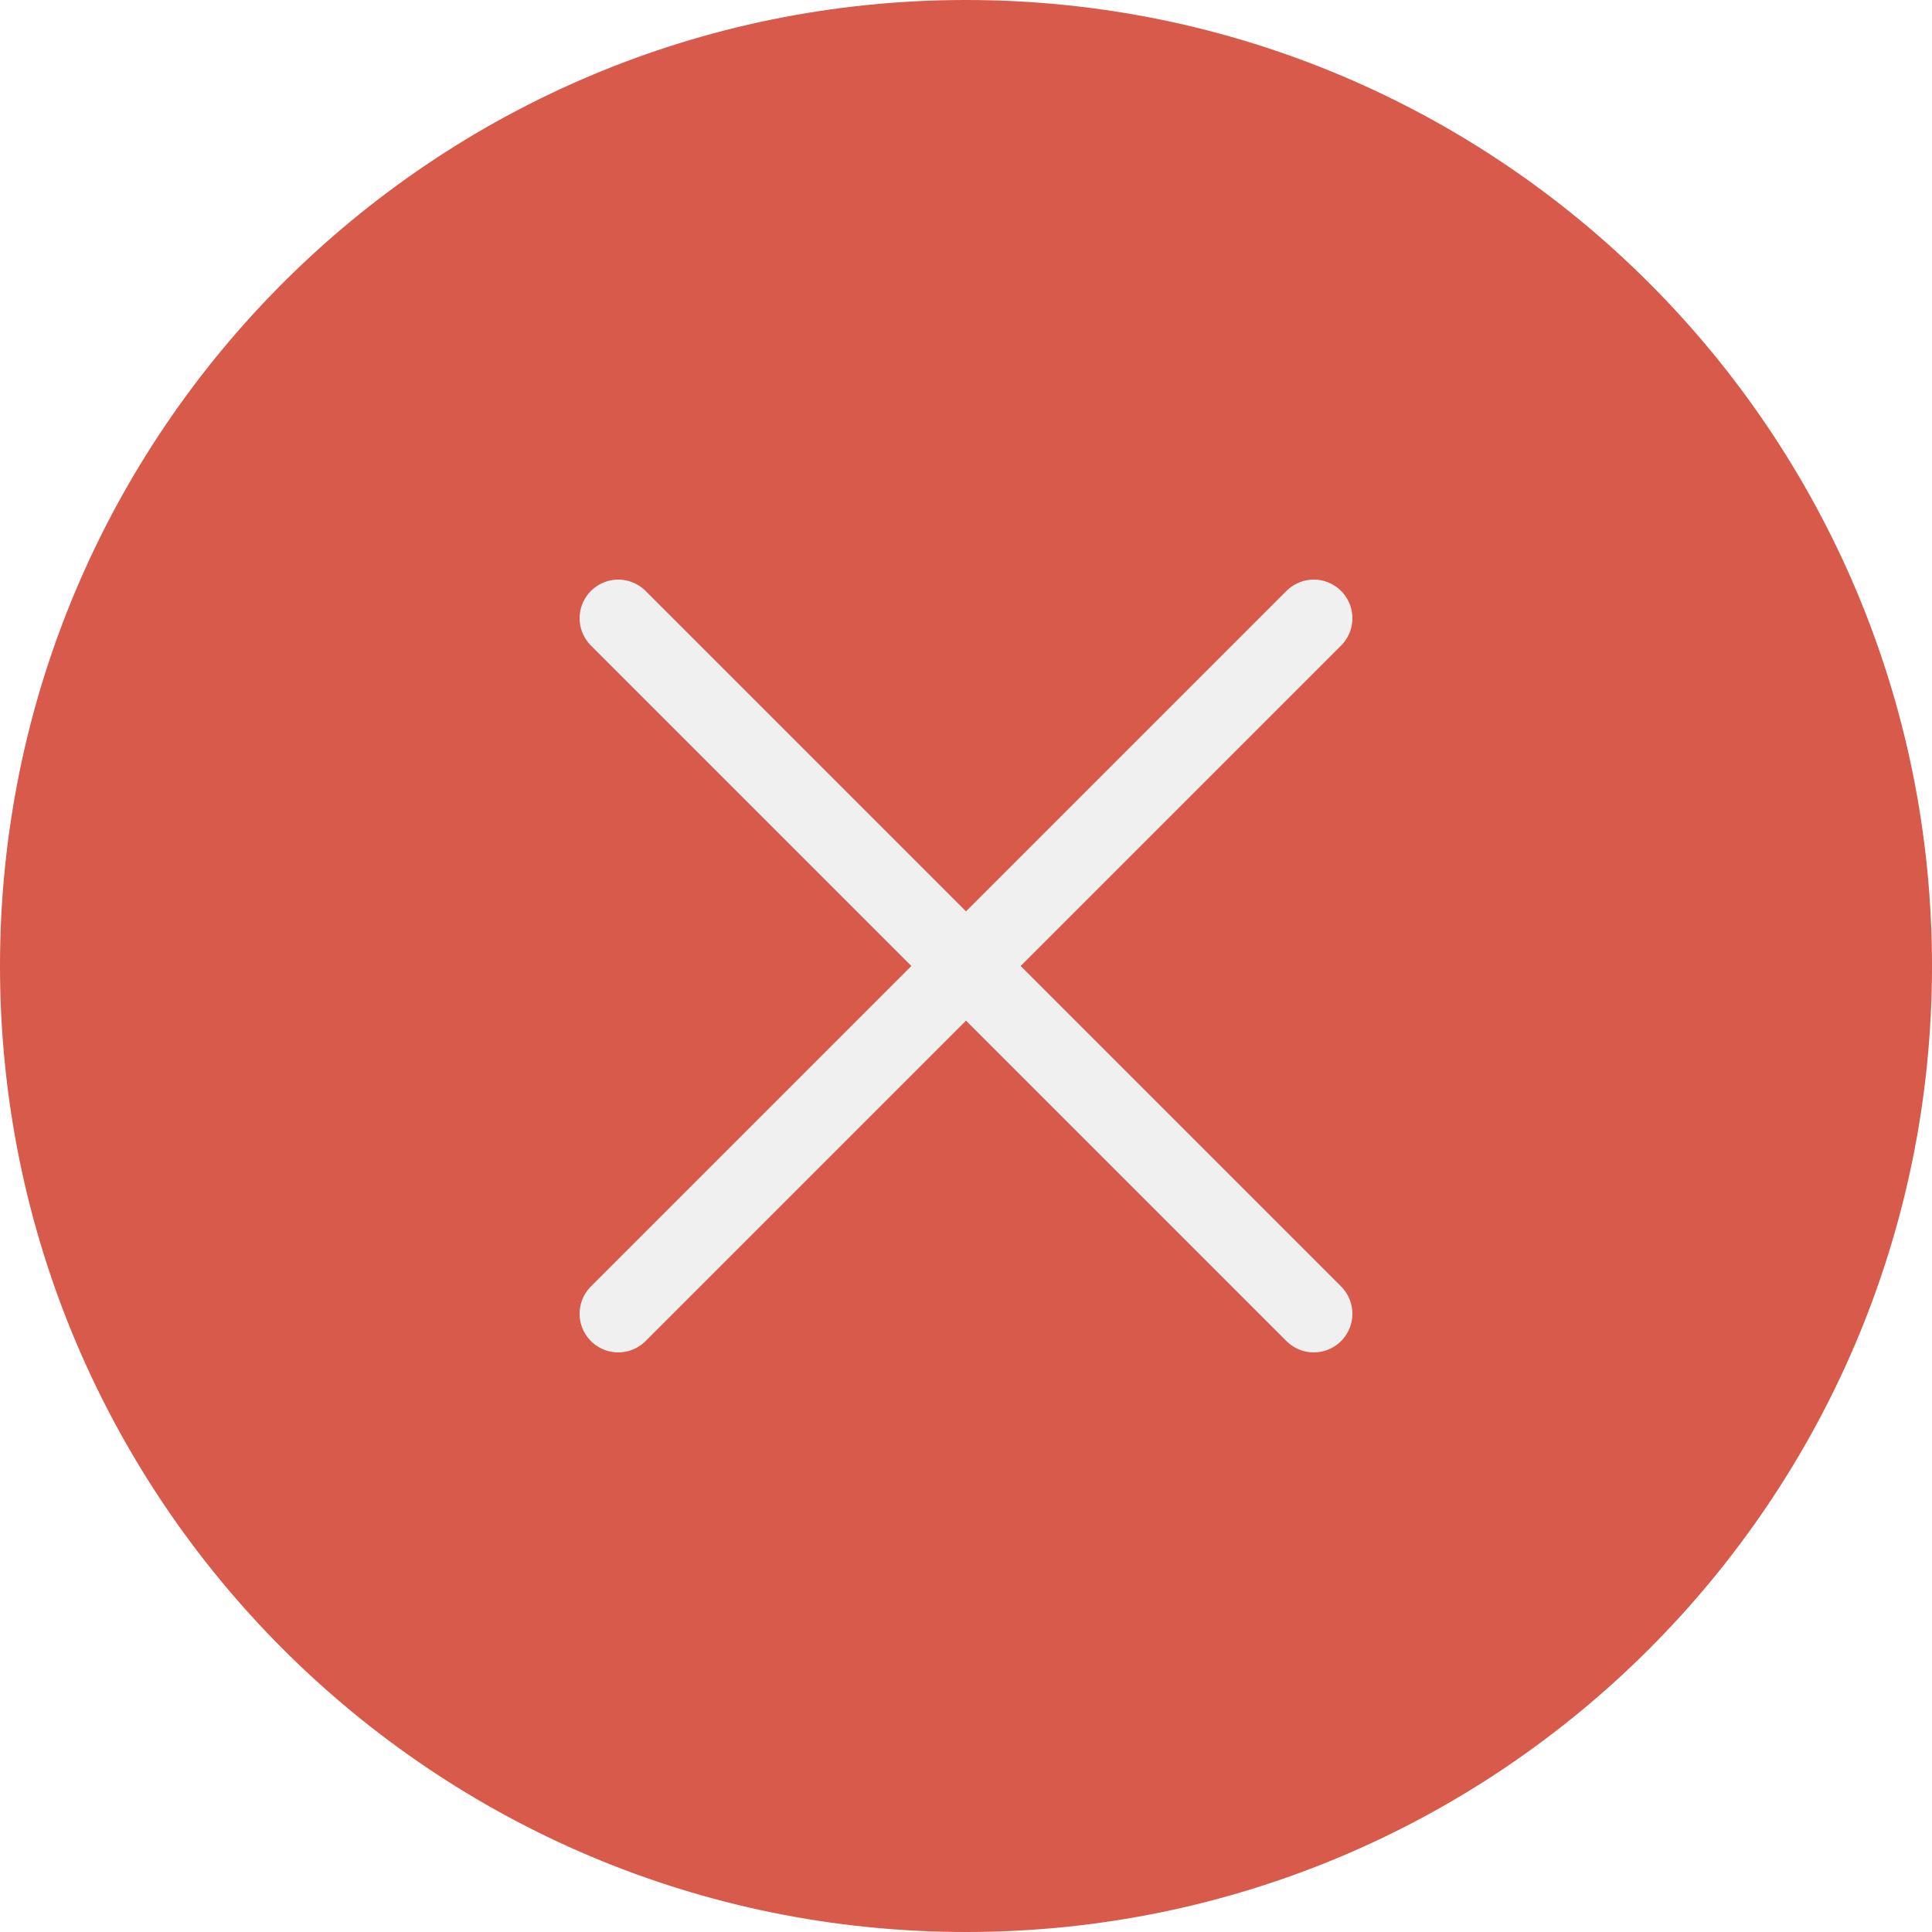
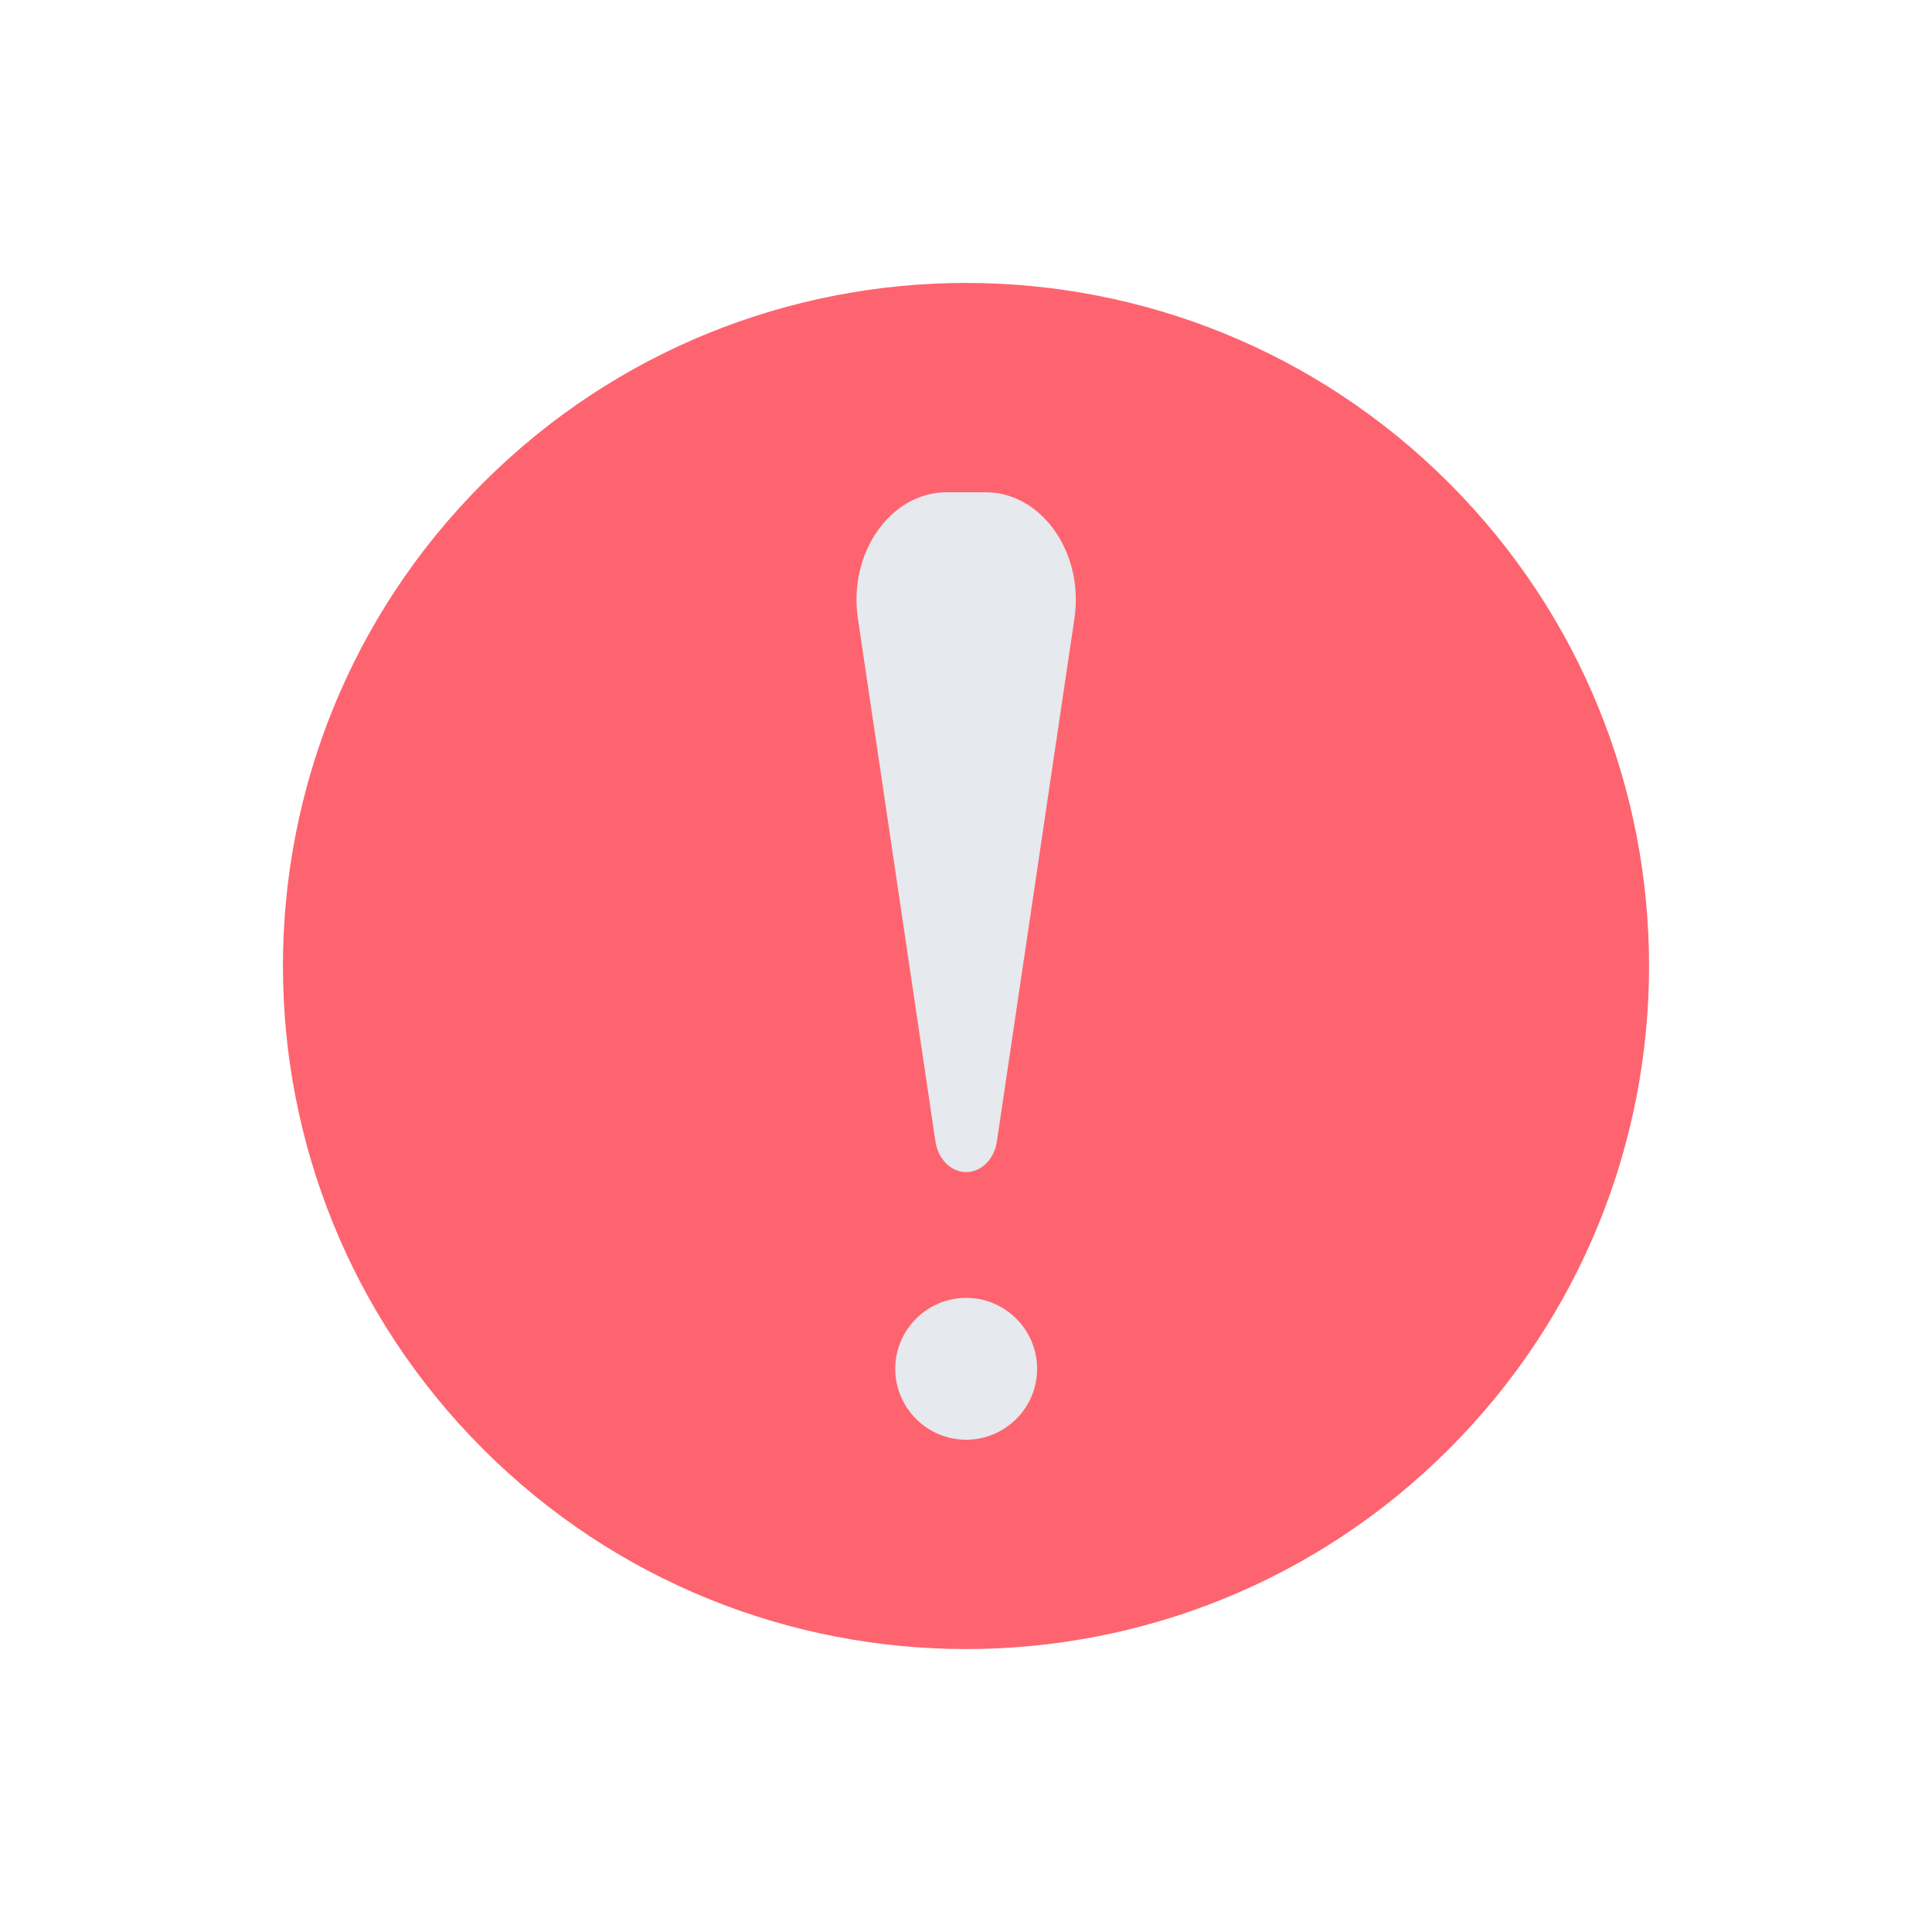
- <svg xmlns="http://www.w3.org/2000/svg" version="1.1" id="Capa_1" viewBox="0 0 50 50" xml:space="preserve" width="16px" height="16px" fill="#000000">
-   <g id="SVGRepo_bgCarrier" stroke-width="0" />
-   <g id="SVGRepo_tracerCarrier" stroke-linecap="round" stroke-linejoin="round" />
-   <g id="SVGRepo_iconCarrier">
-     <circle style="fill:#D75A4A;" cx="25" cy="25" r="25" />
-     <polyline style="fill:none;stroke:#F0f0f0;stroke-width:2;stroke-linecap:round;stroke-miterlimit:10;" points="16,34 25,25 34,16 " />
-     <polyline style="fill:none;stroke:#F0f0f0;stroke-width:2;stroke-linecap:round;stroke-miterlimit:10;" points="16,16 25,25 34,34 " />
+ <svg xmlns="http://www.w3.org/2000/svg" viewBox="-35.457 -34.931 521.336 521.336">
+   <g>
+     <g fill-rule="evenodd" clip-rule="evenodd">
+       <circle cx="225.26" cy="225.74" r="184.32" fill="#fe646f" transform="rotate(-45 225.232 225.798)" opacity="1" data-original="#fe646f" class="" />
+       <g fill="#e6e9ed">
+         <path d="M225.26 281.35c-4.09 0-7.59-3.49-8.3-8.29l-20.92-141.1c-2.63-17.77 8.85-34.06 24-34.06h10.43c15.15 0 26.63 16.29 24 34.06l-20.92 141.1c-.7 4.8-4.2 8.29-8.29 8.29zM244.4 334.43c0-10.54-8.6-19.14-19.14-19.14s-19.14 8.6-19.14 19.14 8.6 19.14 19.14 19.14 19.14-8.59 19.14-19.14z" fill="#e6e9ed" opacity="1" data-original="#e6e9ed" class="" />
+       </g>
+     </g>
  </g>
</svg>
